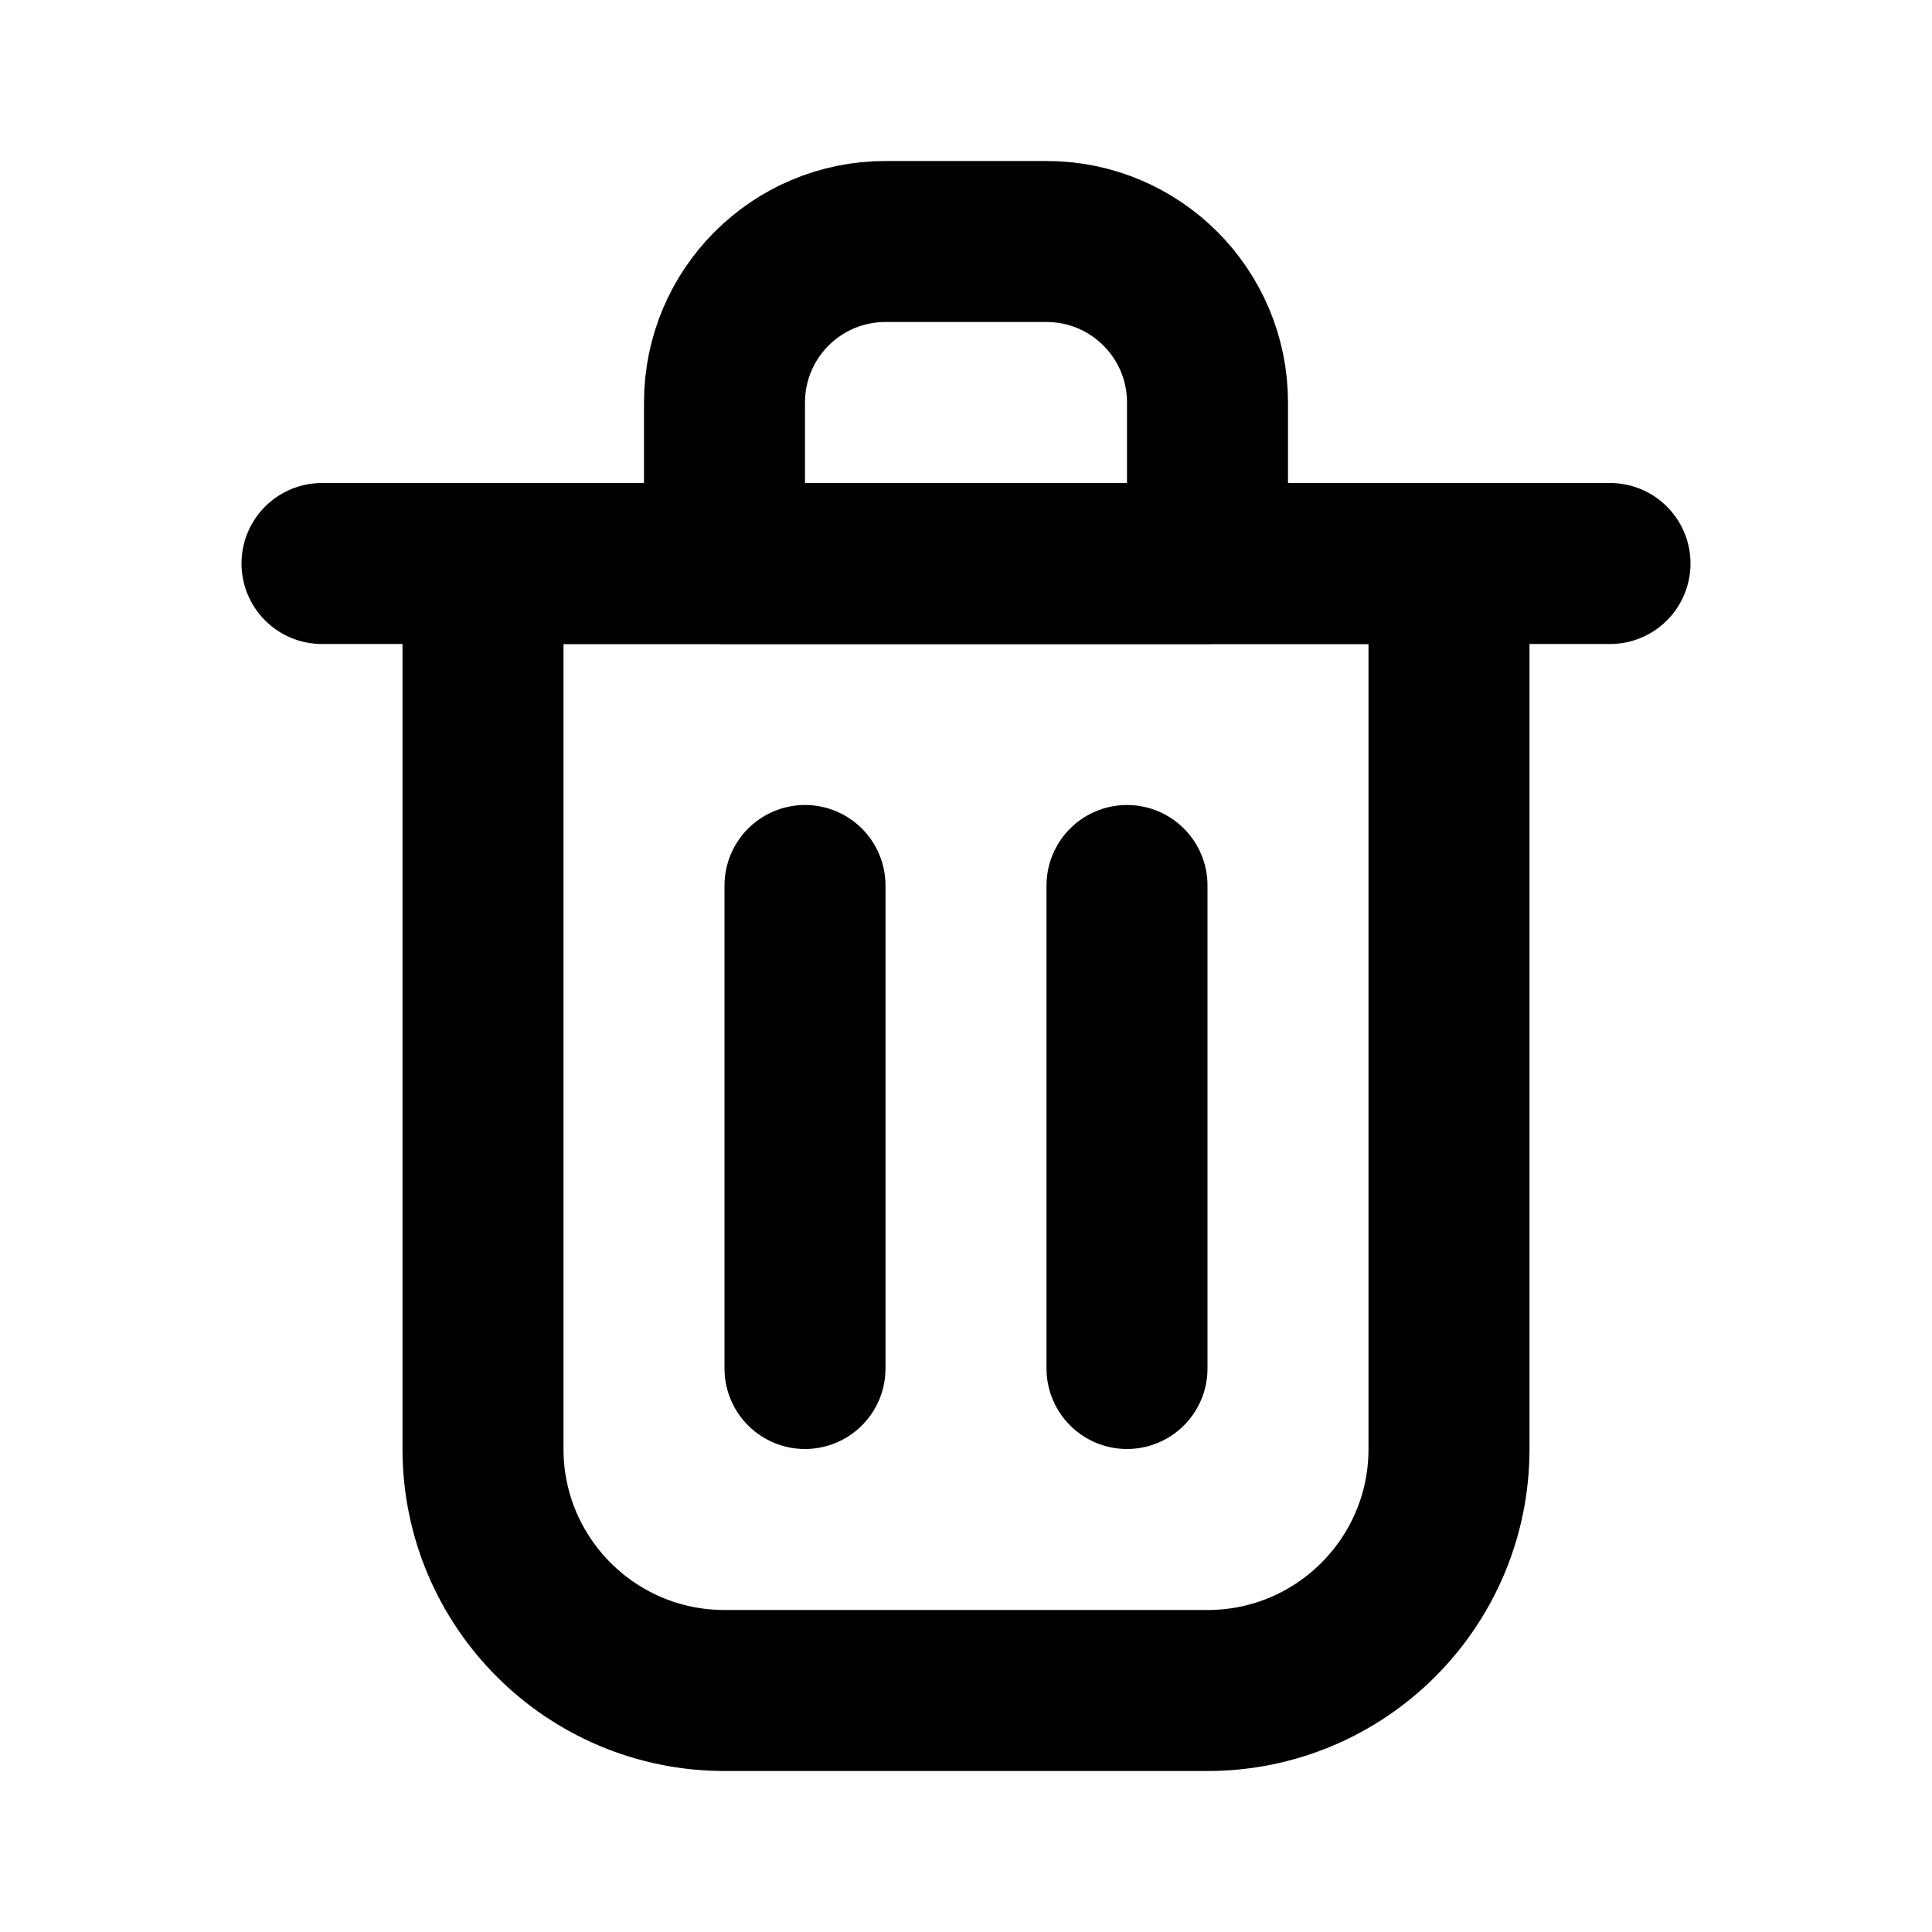
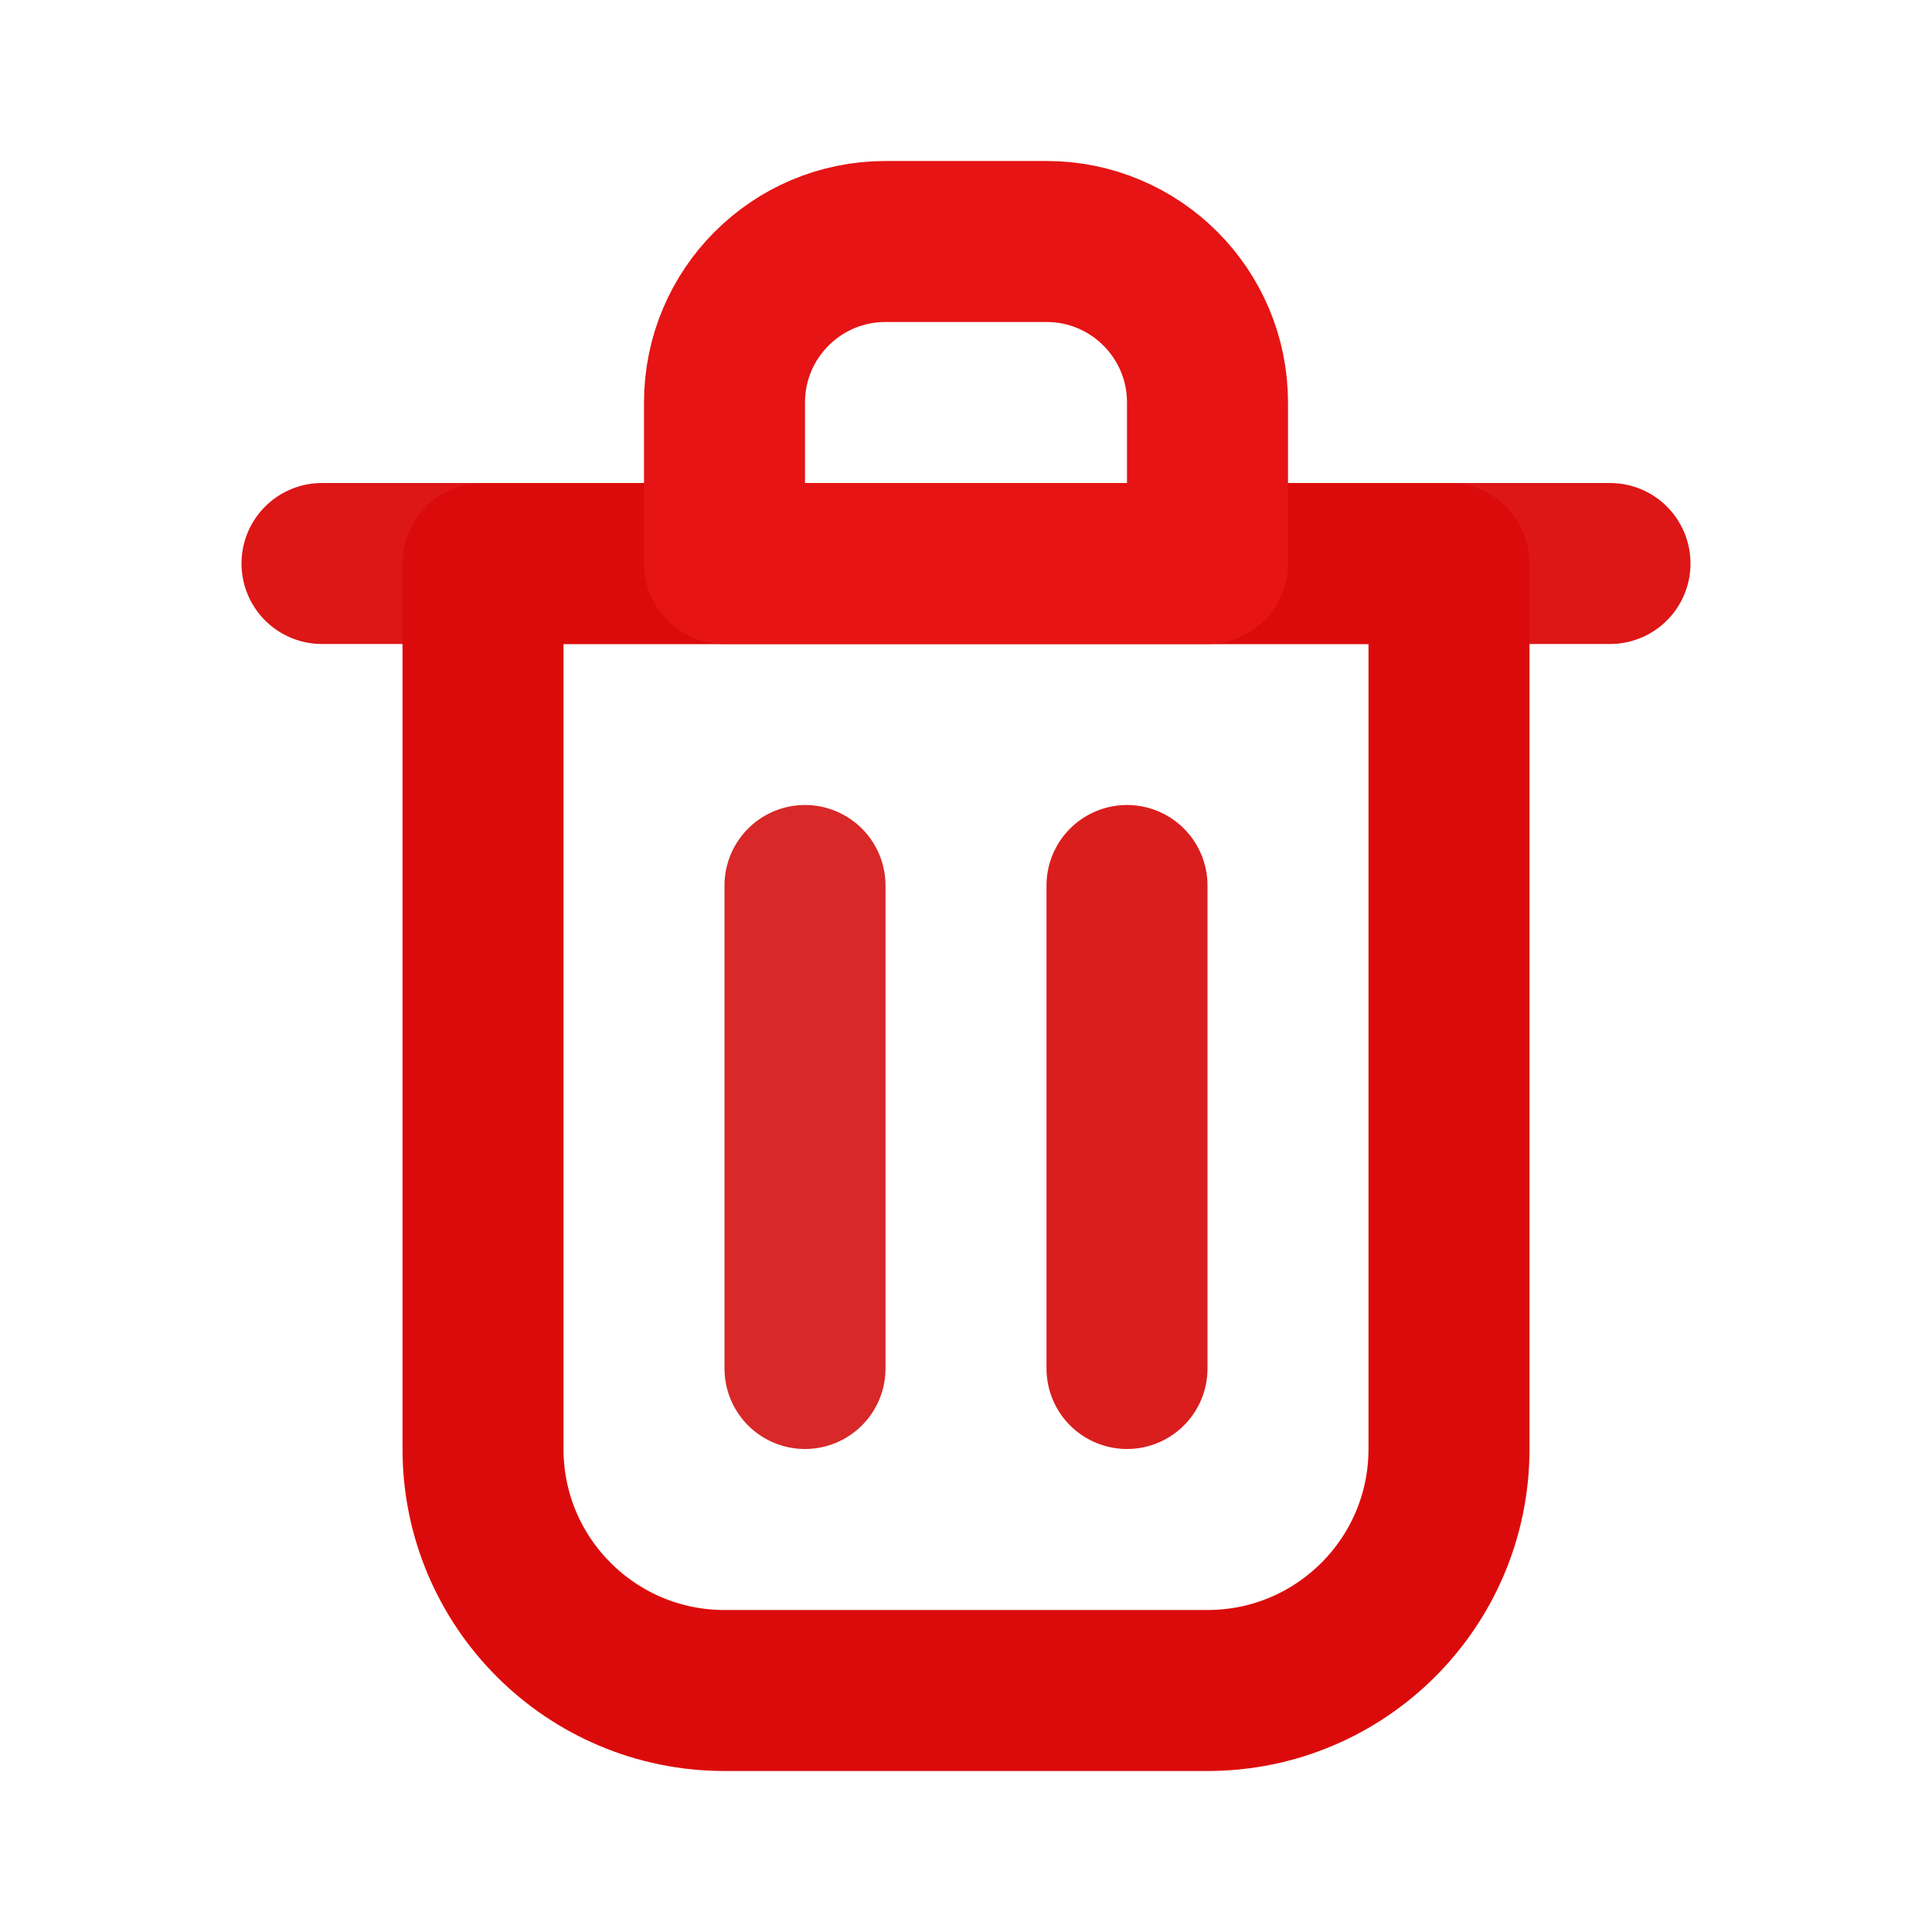
<svg xmlns="http://www.w3.org/2000/svg" width="800px" height="800px" viewBox="0 0 24 24" fill="none">
-   <path d="M10 11V17" stroke="#000000" stroke-width="2" stroke-linecap="round" stroke-linejoin="round" />
-   <path d="M14 11V17" stroke="#000000" stroke-width="2" stroke-linecap="round" stroke-linejoin="round" />
-   <path d="M4 7H20" stroke="#000000" stroke-width="2" stroke-linecap="round" stroke-linejoin="round" />
-   <path d="M6 7H12H18V18C18 19.657 16.657 21 15 21H9C7.343 21 6 19.657 6 18V7Z" stroke="#000000" stroke-width="2" stroke-linecap="round" stroke-linejoin="round" />
-   <path d="M9 5C9 3.895 9.895 3 11 3H13C14.105 3 15 3.895 15 5V7H9V5Z" stroke="#000000" stroke-width="2" stroke-linecap="round" stroke-linejoin="round" />
+   <path d="M10 11V17" stroke="#d82828" stroke-width="2" stroke-linecap="round" stroke-linejoin="round" />
+   <path d="M14 11V17" stroke="#da1e1e" stroke-width="2" stroke-linecap="round" stroke-linejoin="round" />
+   <path d="M4 7H20" stroke="#dd1616" stroke-width="2" stroke-linecap="round" stroke-linejoin="round" />
+   <path d="M6 7H12H18V18C18 19.657 16.657 21 15 21H9C7.343 21 6 19.657 6 18V7Z" stroke="#dc0b0b" stroke-width="2" stroke-linecap="round" stroke-linejoin="round" />
+   <path d="M9 5C9 3.895 9.895 3 11 3H13C14.105 3 15 3.895 15 5V7H9V5Z" stroke="#e61414" stroke-width="2" stroke-linecap="round" stroke-linejoin="round" />
</svg>
